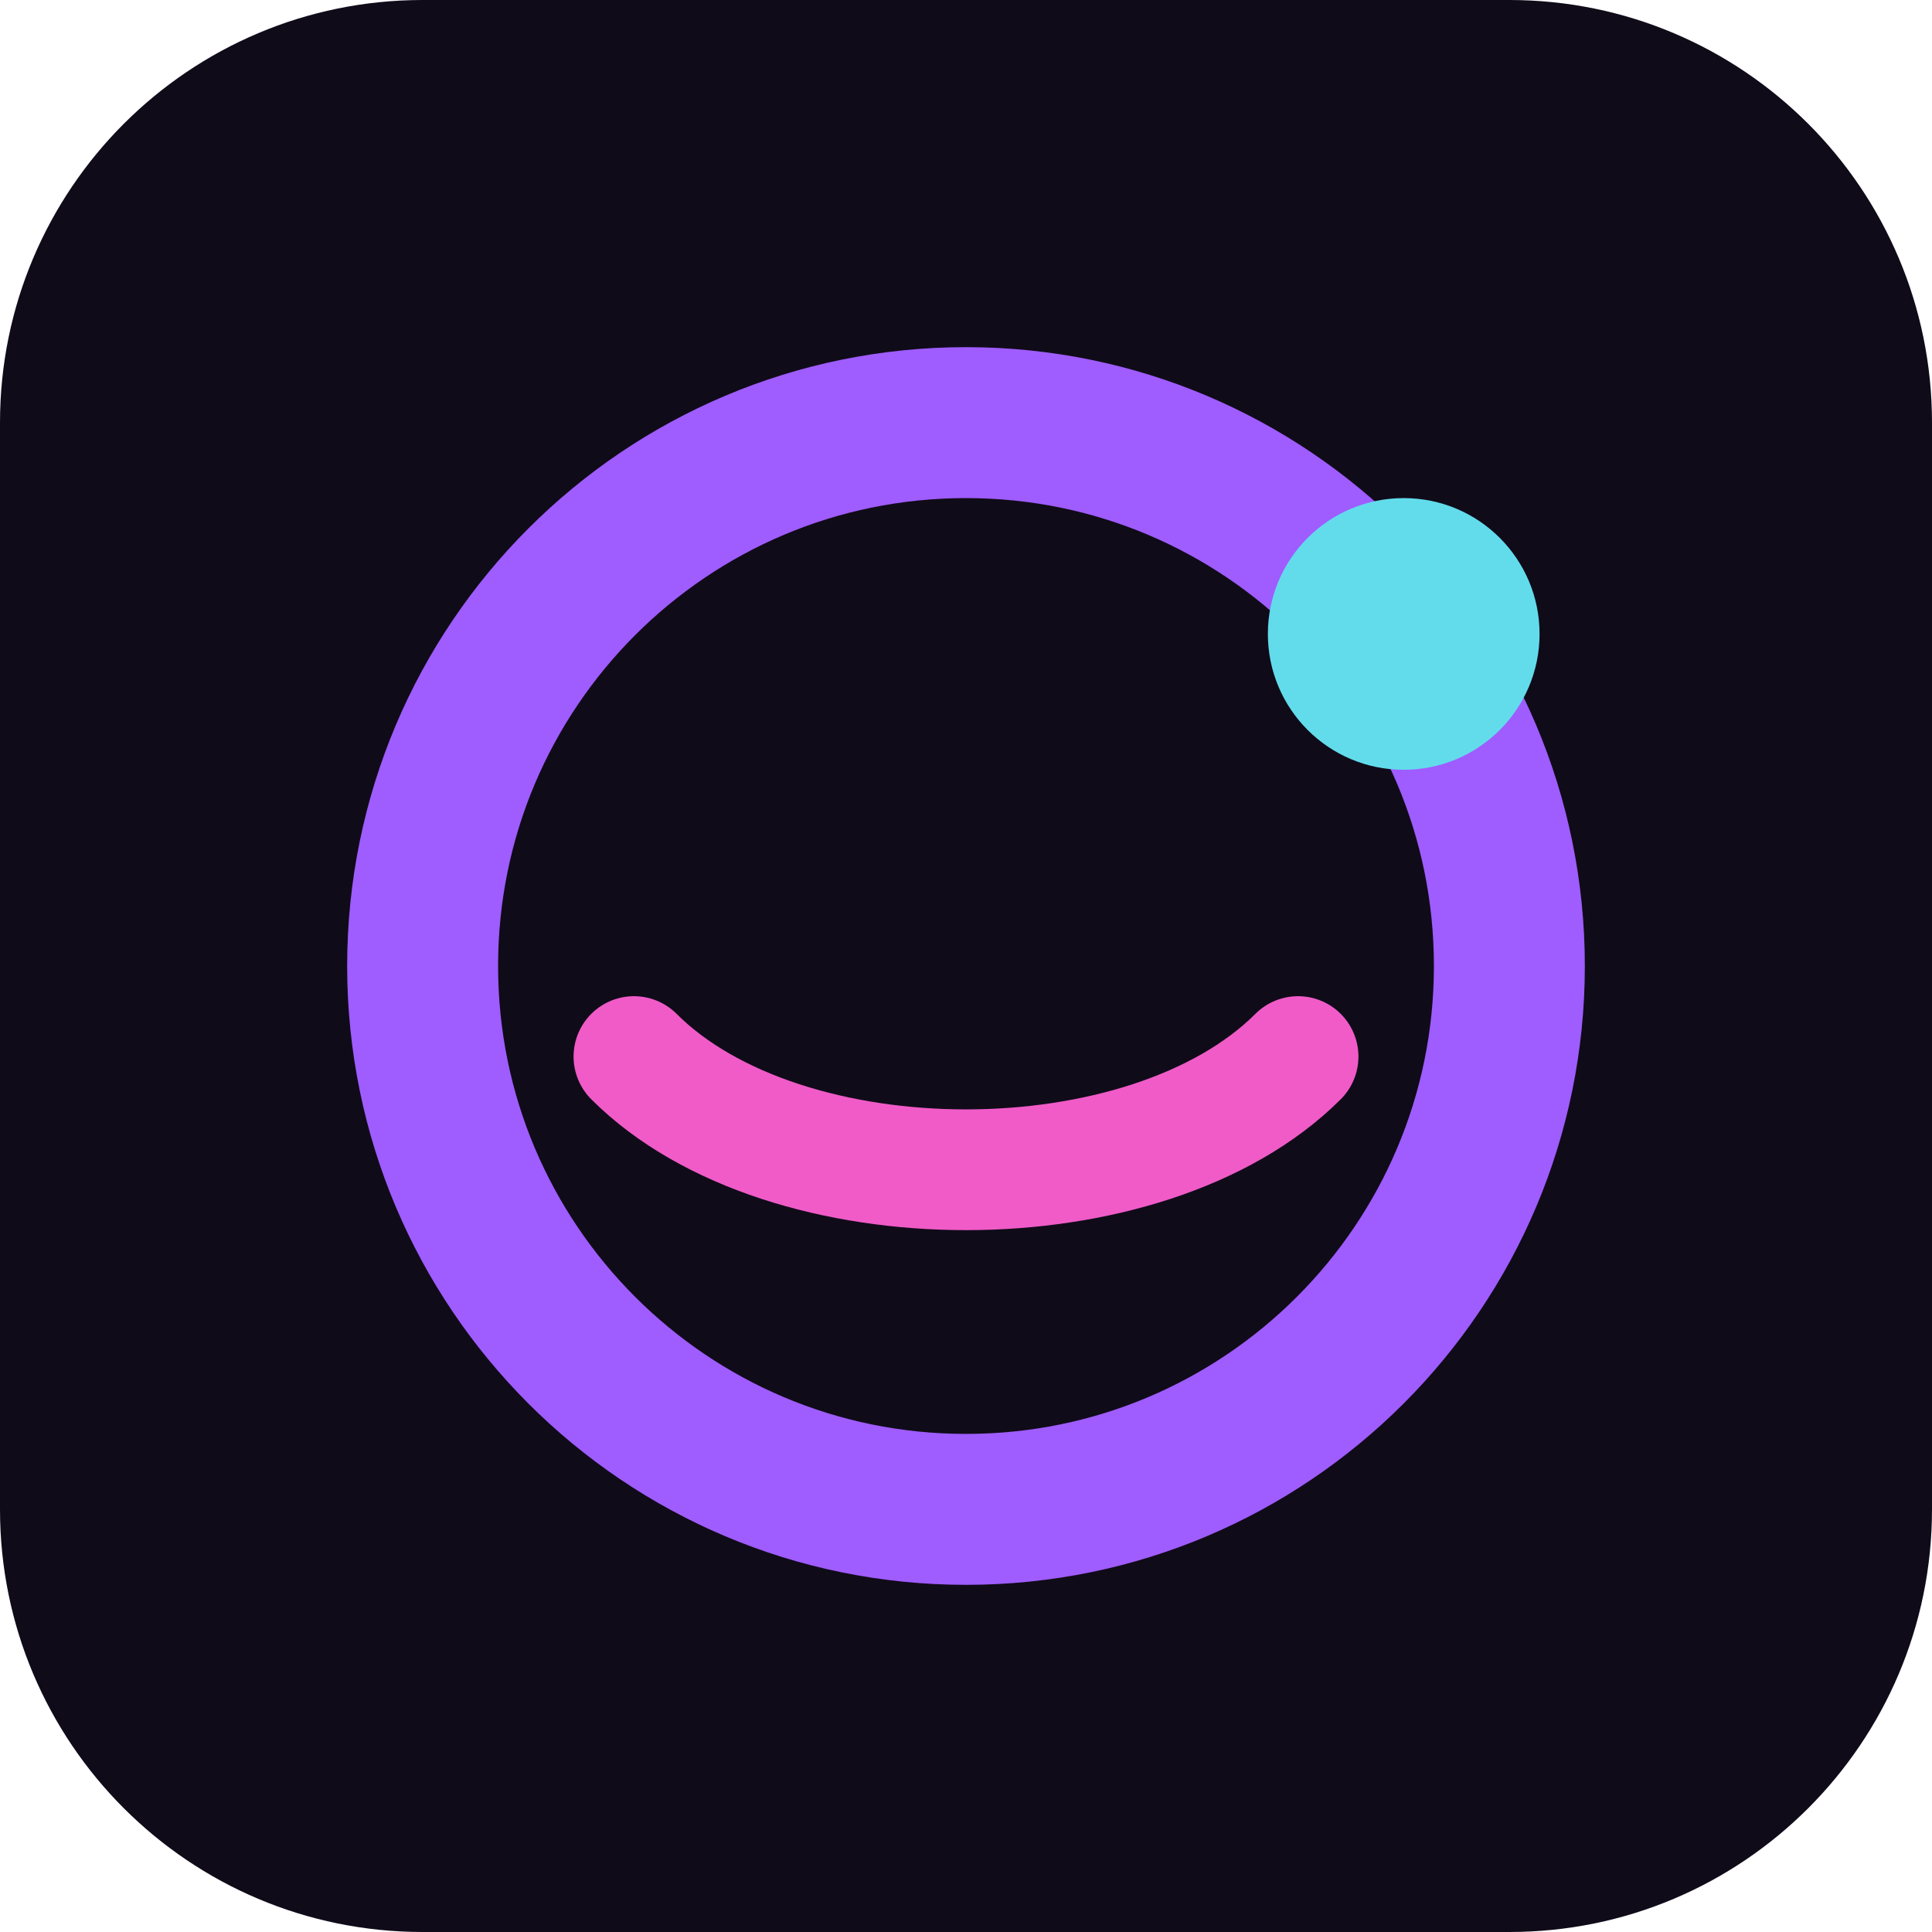
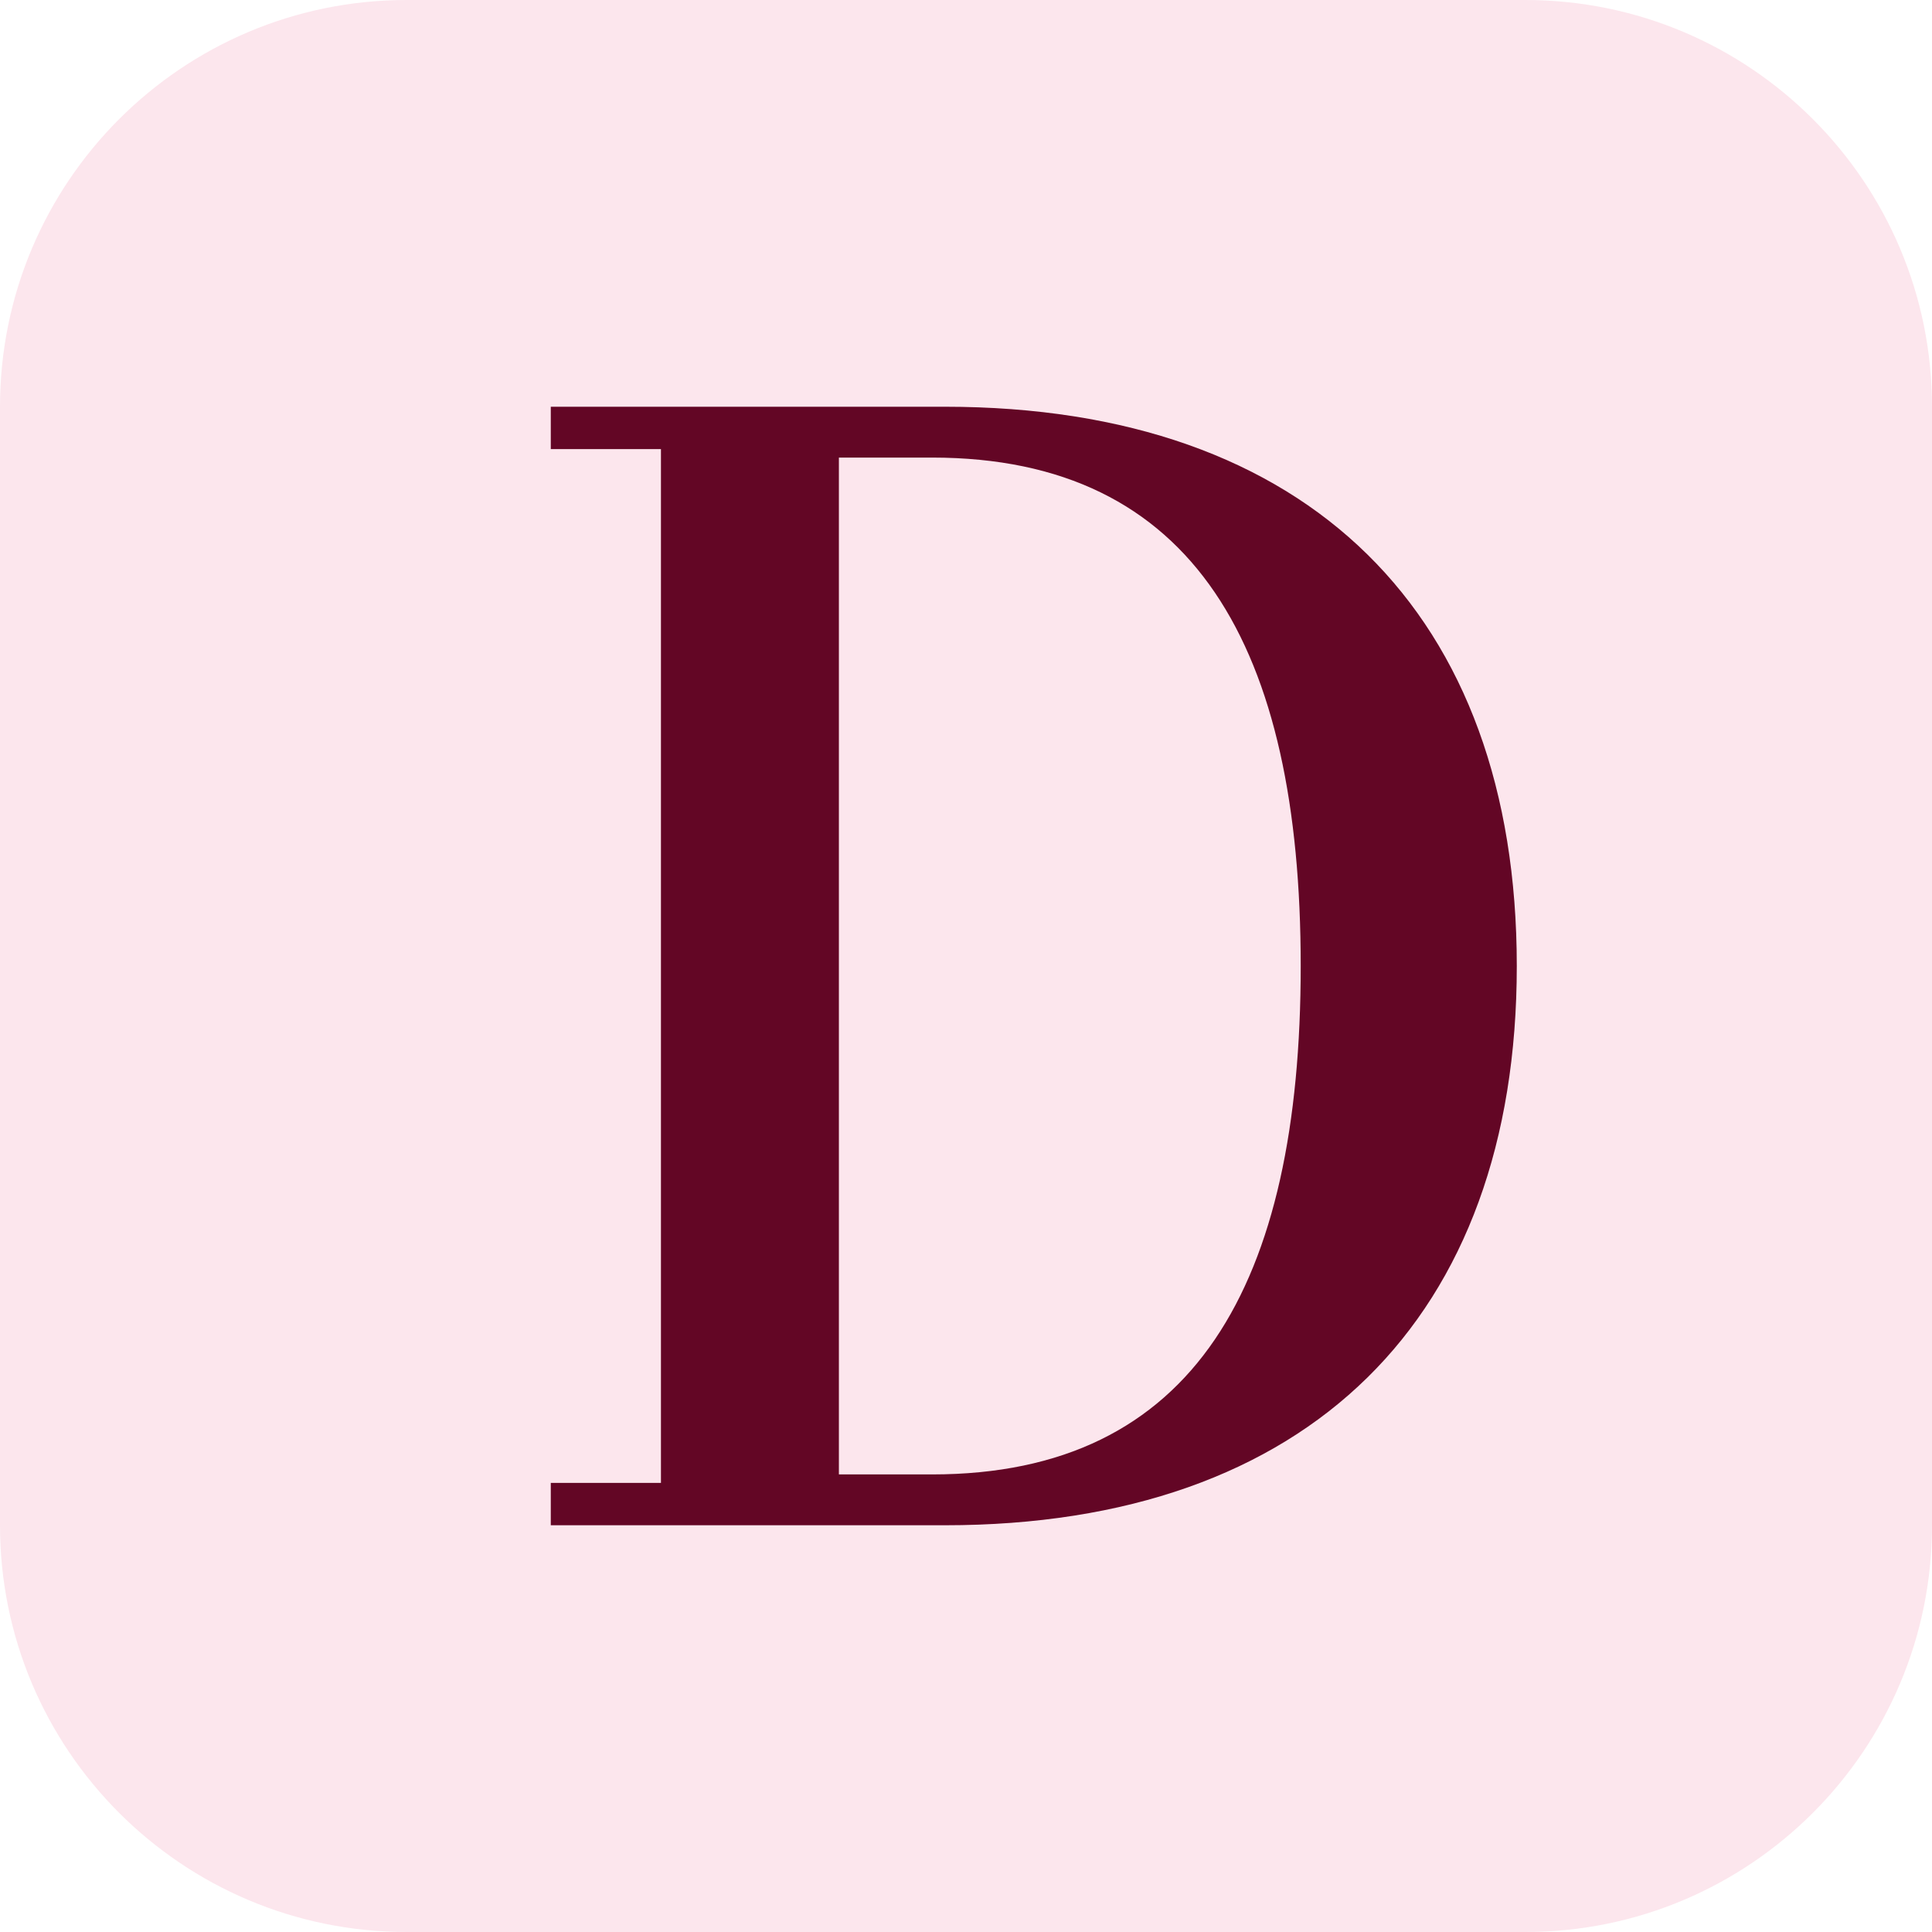
- <svg xmlns="http://www.w3.org/2000/svg" viewBox="0 0 128 128">
-   <rect width="128" height="128" rx="28" fill="#100b19" />
-   <circle cx="64" cy="64" r="36" fill="none" stroke="#9f5cff" stroke-width="10" />
-   <circle cx="93" cy="42" r="9" fill="#62dceb" />
-   <path d="M42 70c10 10 34 10 44 0" fill="none" stroke="#f05bc8" stroke-width="8" stroke-linecap="round" />
+ <svg xmlns="http://www.w3.org/2000/svg" width="456" height="456" viewBox="0 0 456 456">
+   <rect width="456" height="456" rx="96" fill="#FCE6ED" />
+   <path fill="#630625" fill-rule="evenodd" d="M130 96H223C309 96 358 145 358 228S309 360 223 360H130V350H156V106H130ZM198 108V348H220C282 348 307 303 307 228S282 108 220 108Z" />
</svg>
